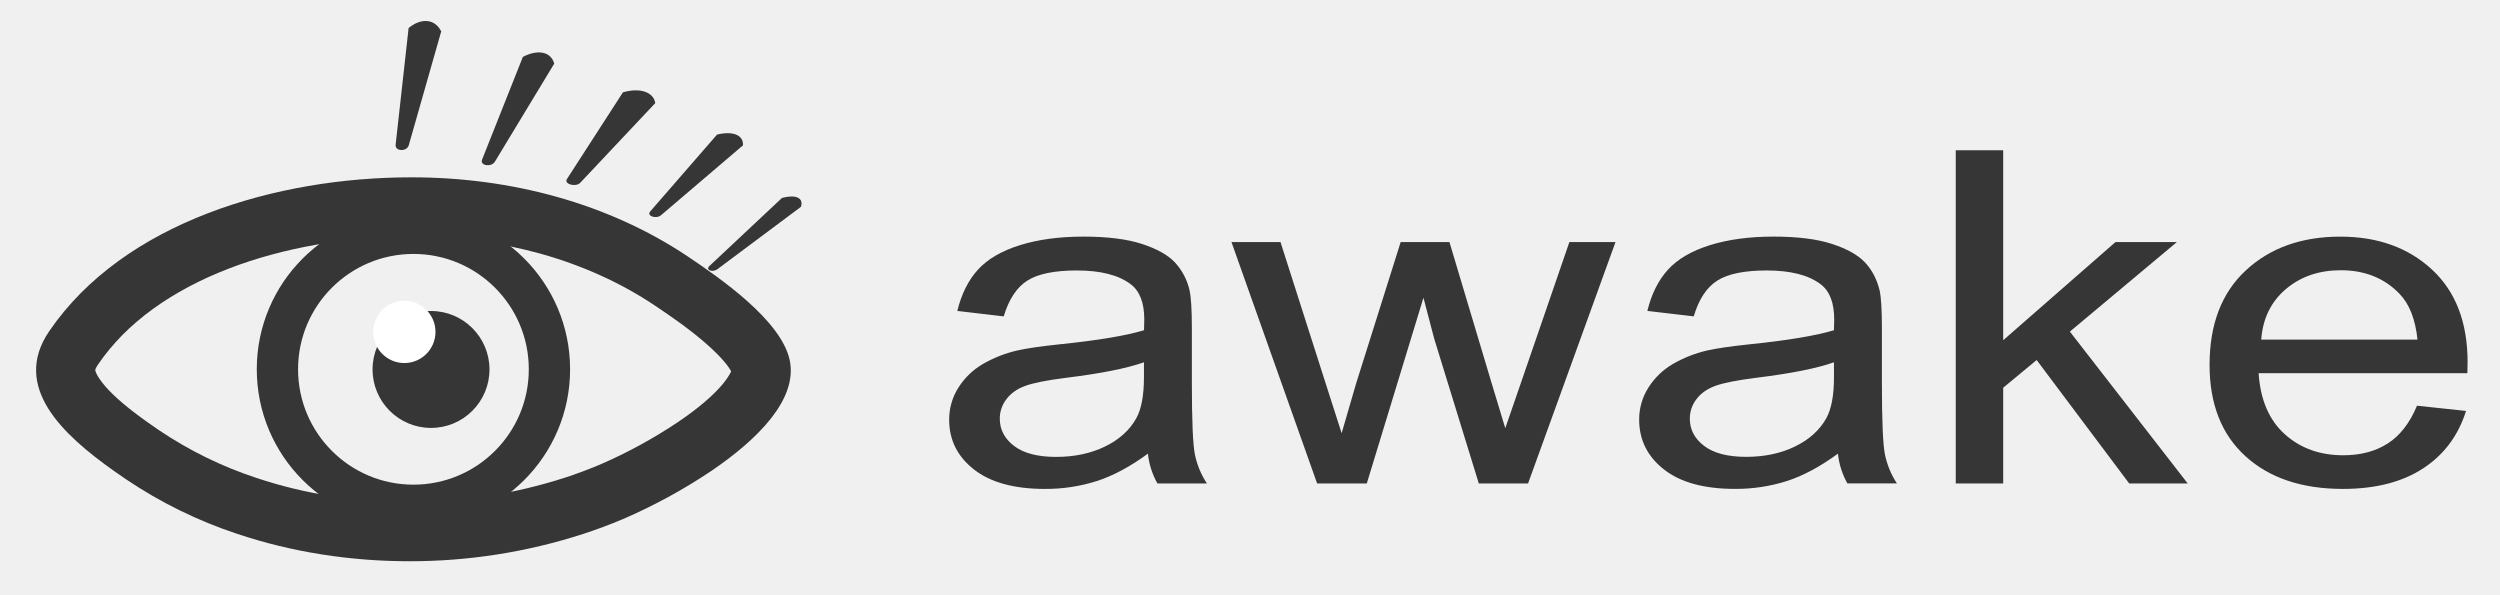
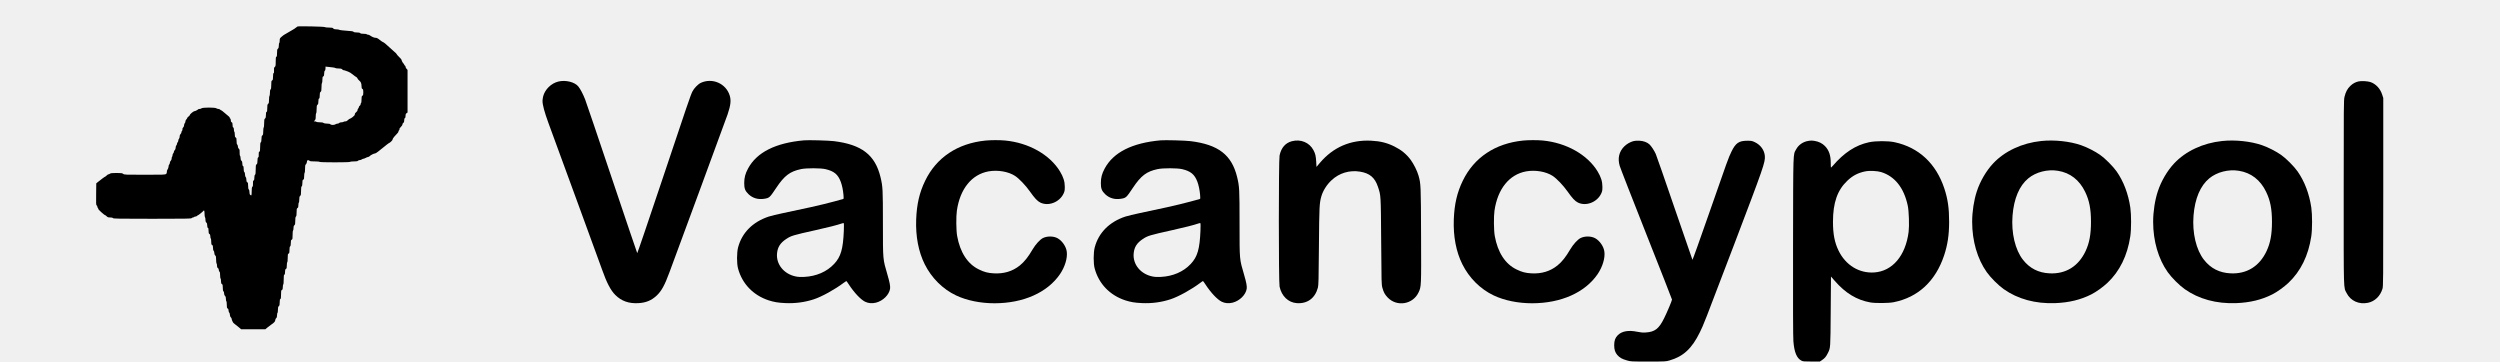
- <svg xmlns="http://www.w3.org/2000/svg" viewBox="0 0 2030 483">
-   <path d="M334.63 192a386.92 386.92 0 0 1 104.64 14.1c34 9.55 65.13 23.69 92.5 42 13.1 8.77 28.25 19.28 41.33 30.69 13.93 12.15 19 19.71 20.6 22.68-1.77 4.18-9.93 18.79-43.42 41.41a396.64 396.64 0 0 1-63.11 34.36c-9.31 3.93-18.92 7.52-28.61 10.68a411 411 0 0 1-126.22 19.78c-43.44 0-85.26-6.62-124.29-19.69a321 321 0 0 1-78.77-38.58 586.35 586.35 0 0 1-9.36-6.49c-15.84-11.23-27.12-20.82-34.48-29.31-7.76-9-8.12-13.13-8.12-13.16s.2-1.45 2.3-4.52c11.43-16.76 26.47-32 44.69-45.17C142 238 162.74 226.93 186 218c43.43-16.74 95.84-26 147.59-26h1.06m0-48h-1.06c-108.74 0-233 36.16-293.6 124.9C9 314.21 51.29 353.15 92.16 382.13c3.39 2.4 6.77 4.74 10.1 7a368.89 368.89 0 0 0 90.55 44.43c44.41 14.87 92 22.17 139.53 22.17a456.2 456.2 0 0 0 141.15-22.16q16.49-5.38 32.33-12.07a445 445 0 0 0 71.33-38.82c37.52-25.34 71.17-58.4 64-90.66C634 260 585 226 558.48 208.25 493.84 164.94 414.47 144 334.63 144z" fill="#363636" />
-   <circle cx="349.99" cy="300" r="47.47" fill="#363636" />
-   <circle cx="328.32" cy="269.5" r="25.29" fill="#fff" />
-   <path d="M650.37 167.94l-67.79 50.6c-4.05 3-10 .72-6.56-2.53l59-55.33h.05c11.06-2.9 17.41-.06 15.41 6.89zM603.32 118l-66.53 56.74c-4 3.39-12 .6-8.81-3.07l54.27-62.4h.06c12.57-3.09 21.24.33 21 8.29zM532.11 83.67l-60.92 64.71c-3.64 3.87-13.51 1.11-10.84-3l45.48-70.43h.07c13.5-3.87 24.27-.46 26.1 8.27zM450.06 51.63l-48.19 79.63c-2.87 4.76-12.38 3.29-10.44-1.61l33.14-83.47h.06c12-6.28 22.44-4.24 25.26 5zM358.29 25.41l-26.35 92.47c-1.57 5.53-11.31 5.14-10.69-.42l10.54-94.72c10.17-8.34 21-7.45 26.15 2.16z" fill="#363636" />
-   <circle cx="335.71" cy="299.87" r="110.44" fill="none" stroke="#363636" stroke-miterlimit="10" stroke-width="33.535" />
-   <path d="M932.1 368.37q-21.4 15.69-41.19 22.15a136.37 136.37 0 0 1-42.49 6.48q-37.42 0-57.57-15.8t-20.12-40.33a47.9 47.9 0 0 1 7.6-26.29 57.89 57.89 0 0 1 19.91-19.1A101.15 101.15 0 0 1 826 284.59q11.34-2.58 34.24-5 46.66-4.78 68.7-11.44c.14-4.55.22-7.44.22-8.67q0-20.3-10.92-28.61-14.76-11.25-43.87-11.25-27.18 0-40.13 8.21T815 256.9l-37.67-4.42q5.13-20.86 16.91-33.68t34-19.75q22.25-6.92 51.57-6.92 29.11 0 47.3 5.9t26.75 14.86a49.29 49.29 0 0 1 12 22.61q1.92 8.49 1.93 30.63v44.29q0 46.33 2.46 58.6a67.46 67.46 0 0 0 9.75 23.53h-40.19a63.21 63.21 0 0 1-7.71-24.18zm-3.21-74.19q-21 7.4-62.92 12.55-23.75 3-33.6 6.65t-15.19 10.79a25.61 25.61 0 0 0-5.35 15.83q0 13.29 11.66 22.15t34.14 8.85q22.25 0 39.59-8.4t25.47-23q6.19-11.25 6.2-33.22zM1069.5 392.55l-69.55-196h39.81l36.16 113.13 13.49 42.07q.85-3.13 11.77-40.41l36.17-114.79h39.59l34 113.68 11.34 37.46 13.06-37.83 39-113.31h37.45l-71 196h-40l-36.17-117.38-8.78-33.4-46 150.78zM1492.4 368.37q-21.4 15.69-41.2 22.15a136.3 136.3 0 0 1-42.48 6.46q-37.46 0-57.57-15.78T1331 340.87a47.82 47.82 0 0 1 7.6-26.29 57.86 57.86 0 0 1 19.9-19.1 101.35 101.35 0 0 1 27.72-10.89q11.34-2.58 34.24-5 46.66-4.78 68.7-11.44c.14-4.55.22-7.44.22-8.67q0-20.3-10.92-28.61-14.76-11.25-43.87-11.25-27.18 0-40.13 8.21t-19.15 29.06l-37.67-4.42q5.13-20.86 16.91-33.68t34-19.75q22.26-6.92 51.58-6.92 29.1 0 47.3 5.9t26.75 14.86q8.57 9 12 22.61 1.92 8.49 1.92 30.63v44.29q0 46.33 2.47 58.6a67.46 67.46 0 0 0 9.73 23.53h-40.23a63 63 0 0 1-7.67-24.17zm-3.21-74.19q-21 7.4-62.92 12.55-23.76 3-33.6 6.65t-15.19 10.79a25.61 25.61 0 0 0-5.35 15.78q0 13.29 11.66 22.15t34.13 8.86q22.26 0 39.6-8.4t25.47-23q6.19-11.25 6.2-33.22zM1588.07 392.55V122h38.52v154.28l91.17-79.72h49.87l-86.89 72.71 95.67 123.28h-47.52l-75.12-100.21-27.18 22.51v77.7zM1962.6 329.43l39.81 4.25q-9.42 30.07-34.89 46.69T1902.46 397q-49.86 0-79.08-26.49t-29.21-74.28q0-49.45 29.53-76.77t76.62-27.31q45.59 0 74.48 26.76t28.89 75.29c0 2-.07 4.93-.21 8.86H1834q2.13 32.29 21.18 49.46t47.52 17.16q21.18 0 36.16-9.59t23.74-30.66zm-126.48-53.7H1963q-2.57-24.74-14.55-37.1-18.42-19.19-47.73-19.19-26.54 0-44.62 15.32t-19.98 40.97z" fill="#363636" />
+ <svg xmlns="http://www.w3.org/2000/svg" version="1.0" width="5622pt" height="813pt" viewBox="0 0 5622 813" preserveAspectRatio="xMidYMid meet">
+   <g transform="translate(0,813) scale(0.1,-0.1)" fill="#000000" stroke="none">
+     <path d="M6690 7534 c-8 -4 -26 -17 -40 -29 -14 -13 -50 -36 -80 -52 -30 -16 -81 -45 -113 -66 -31 -20 -60 -37 -63 -37 -4 0 -28 -18 -55 -41 -46 -39 -49 -44 -49 -89 0 -27 -4 -52 -10 -55 -5 -3 -10 -30 -10 -59 0 -40 -5 -57 -20 -71 -17 -15 -20 -31 -20 -97 0 -61 -3 -80 -15 -84 -12 -5 -15 -27 -15 -109 0 -91 -2 -104 -21 -121 -18 -16 -20 -28 -17 -76 3 -41 0 -59 -9 -62 -9 -4 -13 -28 -13 -78 0 -62 -3 -75 -20 -86 -18 -11 -20 -23 -20 -101 0 -66 -4 -92 -15 -101 -10 -9 -15 -32 -15 -76 0 -34 -4 -66 -10 -69 -5 -3 -10 -41 -10 -84 0 -65 -3 -81 -20 -96 -17 -15 -20 -31 -20 -97 0 -61 -3 -80 -15 -84 -11 -5 -15 -22 -15 -69 0 -49 -4 -66 -20 -80 -17 -15 -20 -31 -20 -106 0 -48 -4 -91 -10 -94 -5 -3 -10 -41 -10 -84 0 -65 -3 -81 -20 -96 -16 -14 -20 -31 -20 -80 0 -43 -5 -66 -15 -75 -11 -9 -15 -35 -15 -106 0 -79 -3 -96 -17 -105 -14 -8 -17 -22 -15 -63 3 -38 -1 -56 -12 -65 -12 -10 -16 -31 -16 -76 0 -49 -4 -66 -20 -80 -18 -16 -20 -31 -20 -120 0 -79 -3 -105 -15 -115 -10 -8 -15 -31 -15 -66 0 -39 -4 -55 -17 -62 -13 -8 -16 -22 -14 -69 2 -44 -2 -63 -13 -72 -12 -10 -16 -34 -16 -101 0 -47 -3 -90 -7 -93 -3 -4 -15 0 -25 10 -13 11 -18 30 -18 63 0 30 -6 52 -15 60 -11 9 -15 32 -15 81 0 58 -3 71 -20 81 -15 10 -20 24 -20 59 0 29 -6 51 -15 59 -9 7 -15 29 -15 55 0 26 -6 48 -15 55 -10 8 -15 31 -15 72 0 43 -4 60 -15 64 -10 4 -15 21 -15 54 0 34 -5 52 -20 65 -14 13 -20 31 -20 60 0 22 -5 46 -12 53 -7 7 -10 37 -9 75 2 52 -1 66 -18 81 -13 12 -21 31 -21 51 0 18 -7 38 -15 45 -11 9 -15 32 -15 79 0 55 -3 68 -20 79 -16 10 -20 23 -20 66 0 30 -4 58 -10 61 -5 3 -10 26 -10 50 0 29 -5 45 -15 49 -11 4 -15 20 -15 55 0 40 -4 52 -20 61 -14 8 -20 21 -20 46 0 21 -6 37 -15 40 -8 4 -12 10 -9 15 3 6 -7 20 -22 32 -16 12 -58 48 -94 79 -36 32 -70 58 -76 58 -6 0 -17 7 -24 15 -7 8 -25 15 -39 15 -15 0 -36 7 -47 15 -28 21 -302 21 -330 0 -10 -8 -31 -15 -46 -15 -15 0 -29 -4 -33 -9 -8 -13 -65 -41 -83 -41 -20 0 -102 -68 -102 -85 0 -7 -13 -23 -30 -35 -16 -12 -30 -27 -30 -34 0 -7 -9 -21 -20 -31 -11 -10 -20 -30 -20 -45 0 -15 -7 -33 -15 -40 -8 -7 -15 -27 -15 -45 0 -20 -8 -39 -21 -51 -13 -12 -19 -27 -16 -41 2 -13 -2 -28 -9 -34 -8 -6 -14 -21 -14 -34 0 -12 -9 -30 -20 -40 -13 -12 -20 -31 -20 -55 0 -21 -7 -43 -15 -50 -8 -7 -15 -25 -15 -40 0 -15 -7 -33 -15 -40 -8 -7 -15 -23 -15 -35 0 -12 -7 -28 -15 -35 -8 -7 -15 -29 -15 -50 0 -24 -7 -43 -20 -55 -11 -10 -20 -28 -20 -40 0 -13 -7 -28 -15 -35 -8 -7 -15 -25 -15 -41 0 -15 -5 -31 -10 -34 -6 -3 -10 -21 -10 -39 0 -20 -8 -40 -20 -51 -11 -10 -20 -30 -20 -45 0 -15 -7 -33 -15 -40 -8 -7 -15 -28 -15 -47 0 -19 -9 -46 -21 -62 -13 -17 -19 -39 -17 -57 2 -20 -3 -34 -19 -46 -19 -17 -58 -18 -480 -18 -439 0 -459 1 -483 20 -22 17 -41 20 -151 20 -95 0 -130 -4 -145 -15 -10 -8 -26 -15 -35 -15 -8 0 -26 -11 -39 -25 -13 -14 -27 -25 -31 -25 -8 0 -118 -81 -174 -128 l-30 -25 -3 -241 c-3 -212 -2 -244 12 -255 9 -8 16 -22 16 -32 0 -10 5 -21 10 -24 6 -3 10 -14 10 -23 0 -17 139 -142 157 -142 5 0 20 -11 33 -25 19 -20 33 -25 76 -25 34 0 56 -5 64 -15 11 -13 122 -15 885 -15 763 0 874 2 885 15 7 8 21 15 31 15 10 0 21 5 24 10 3 5 17 10 29 10 13 0 29 7 36 15 7 8 17 15 23 15 10 0 119 89 125 103 2 4 8 5 13 1 5 -3 9 -36 9 -74 0 -38 5 -72 10 -75 6 -3 10 -28 10 -54 0 -35 5 -53 20 -66 15 -13 20 -31 20 -65 0 -33 5 -50 15 -54 11 -4 15 -21 15 -66 0 -49 4 -62 20 -72 15 -10 20 -24 20 -55 0 -23 5 -45 10 -48 6 -3 10 -35 10 -70 0 -54 3 -66 20 -75 16 -9 20 -21 20 -64 0 -35 5 -58 15 -66 8 -7 15 -29 15 -50 0 -24 7 -43 20 -55 17 -15 20 -31 20 -96 0 -43 5 -81 10 -84 6 -3 10 -25 10 -48 0 -31 5 -45 20 -55 12 -7 20 -23 20 -41 0 -16 7 -34 15 -41 11 -9 15 -32 15 -81 0 -37 5 -71 10 -74 6 -3 10 -30 10 -58 0 -41 4 -55 20 -65 17 -10 20 -23 20 -81 0 -49 4 -72 15 -81 8 -7 15 -29 15 -50 0 -24 7 -43 20 -55 15 -13 20 -31 20 -66 0 -26 5 -51 10 -54 6 -3 10 -39 10 -78 0 -61 3 -74 20 -85 14 -8 20 -23 20 -46 0 -18 7 -39 15 -46 8 -7 15 -29 15 -50 0 -24 7 -43 20 -55 11 -10 20 -26 20 -37 0 -10 5 -28 12 -41 6 -12 14 -29 18 -37 4 -8 27 -29 51 -47 24 -17 64 -49 88 -70 l44 -38 272 0 272 0 47 40 c27 22 64 51 84 64 62 40 92 73 92 101 0 15 9 35 20 45 15 13 20 31 20 66 0 26 5 51 10 54 6 3 10 34 10 69 0 50 4 67 20 81 16 15 20 31 20 87 0 52 4 70 15 74 12 5 15 26 15 100 0 83 2 94 20 104 16 9 20 21 20 65 0 29 5 57 10 60 6 3 10 51 10 110 0 82 3 104 15 109 11 4 15 21 15 61 0 44 4 57 20 67 17 11 20 24 20 80 0 37 5 70 10 73 6 3 10 45 10 93 0 76 2 89 20 100 17 10 20 23 20 81 0 49 4 72 15 81 10 9 15 32 15 76 0 53 3 65 20 74 18 10 20 21 20 105 0 52 4 97 10 100 6 3 10 28 10 54 0 35 5 53 20 66 17 15 20 31 20 100 0 61 4 86 15 95 11 9 15 34 15 96 0 73 3 85 20 96 16 10 20 24 20 65 0 28 5 55 10 58 6 3 10 34 10 69 0 50 4 67 20 81 17 16 20 31 20 110 0 70 4 96 15 105 10 9 15 32 15 76 0 53 3 65 20 74 17 9 20 21 20 80 0 38 5 72 10 75 6 3 10 43 10 89 0 69 3 86 19 101 11 9 21 33 23 54 2 28 8 37 24 39 11 2 27 -4 34 -13 10 -12 35 -15 116 -15 58 0 106 -4 109 -10 8 -14 682 -14 690 0 3 6 41 10 84 10 58 0 82 4 91 15 7 8 25 15 39 15 15 0 36 7 47 15 10 8 27 15 36 15 10 0 33 9 53 20 20 11 44 20 54 20 10 0 26 10 37 21 20 22 95 59 120 59 16 0 74 43 207 153 45 38 89 71 97 75 34 13 90 68 90 88 0 12 18 40 39 63 81 85 91 98 91 113 0 9 6 21 14 28 8 6 12 18 9 26 -3 9 9 28 31 49 21 20 36 43 36 57 0 13 9 29 20 36 15 9 20 23 20 56 0 30 5 46 15 50 10 4 15 20 15 50 0 35 5 48 23 61 l22 15 0 479 0 479 -22 24 c-13 14 -23 34 -23 46 0 13 -7 25 -15 28 -8 4 -15 12 -15 19 0 7 -7 18 -15 25 -17 14 -45 67 -45 85 0 7 -25 36 -55 64 -30 29 -55 58 -55 64 0 7 -26 33 -59 59 -32 26 -96 84 -142 128 -46 44 -91 80 -99 80 -8 0 -43 23 -77 50 -48 39 -70 50 -97 50 -32 0 -79 20 -131 56 -11 8 -29 14 -42 14 -12 0 -25 5 -28 10 -3 6 -35 10 -69 10 -44 0 -67 5 -76 15 -9 10 -32 15 -75 15 -42 0 -66 5 -74 14 -12 14 -29 16 -238 32 -43 3 -82 10 -88 15 -5 5 -32 9 -60 9 -39 0 -56 5 -70 20 -15 17 -31 20 -100 20 -46 0 -86 5 -92 11 -12 12 -586 24 -613 13z m795 -920 c28 -3 54 -10 60 -15 5 -5 37 -9 70 -9 49 0 66 -4 80 -20 10 -11 26 -20 37 -20 10 0 26 -4 36 -9 9 -5 37 -15 61 -22 25 -8 71 -36 105 -65 34 -28 69 -54 79 -57 9 -4 21 -17 26 -30 5 -14 22 -34 37 -46 39 -31 54 -66 54 -127 0 -43 4 -55 20 -64 17 -9 20 -21 20 -75 0 -54 -3 -67 -20 -77 -17 -11 -20 -24 -20 -85 0 -39 -4 -75 -10 -78 -5 -3 -10 -16 -10 -28 0 -12 -9 -28 -20 -35 -11 -7 -20 -21 -20 -31 0 -10 -7 -24 -15 -31 -8 -7 -15 -23 -15 -36 0 -14 -11 -32 -30 -46 -19 -14 -30 -31 -30 -47 -1 -19 -14 -36 -49 -63 -27 -21 -55 -38 -63 -38 -8 0 -27 -13 -43 -30 -20 -21 -38 -30 -61 -30 -18 0 -36 -4 -39 -10 -3 -5 -23 -10 -44 -10 -22 0 -44 -6 -51 -15 -7 -8 -25 -15 -39 -15 -15 0 -36 -7 -47 -15 -25 -19 -98 -19 -114 0 -9 10 -32 15 -74 15 -38 1 -68 6 -80 15 -13 10 -43 15 -87 15 -37 0 -71 5 -74 10 -3 6 -18 10 -32 10 l-26 0 21 23 c18 19 22 35 22 90 0 36 5 69 10 72 6 3 10 43 10 89 0 70 3 86 20 101 16 14 20 31 20 75 0 42 4 59 15 64 11 4 15 22 15 69 0 51 4 68 20 82 17 15 20 31 20 106 0 48 5 91 10 94 6 3 10 35 10 71 0 53 3 66 20 76 16 10 20 24 20 64 0 34 5 56 15 64 9 7 15 29 15 52 l0 40 58 -6 c31 -3 80 -8 107 -12z" />
+     <path d="M12555 6296 c-159 -39 -299 -175 -340 -331 -8 -32 -15 -79 -15 -103 0 -90 42 -248 134 -500 52 -141 336 -916 631 -1722 295 -806 555 -1517 577 -1580 101 -287 192 -461 295 -563 139 -138 305 -197 523 -184 168 10 290 61 406 169 110 103 181 233 288 523 36 99 338 916 670 1815 332 899 620 1682 639 1740 68 201 81 313 47 421 -83 271 -390 406 -650 286 -62 -29 -152 -121 -188 -193 -43 -85 -109 -279 -702 -2052 -293 -876 -536 -1589 -540 -1585 -4 4 -260 762 -570 1683 -309 921 -580 1720 -602 1775 -48 122 -108 236 -154 292 -81 99 -286 149 -449 109z" />
+     <path d="M53043 6300 c-72 -15 -131 -47 -188 -101 -65 -61 -107 -140 -132 -247 -17 -73 -18 -185 -18 -2147 0 -2300 -5 -2126 66 -2266 88 -175 278 -261 481 -218 154 33 274 149 325 314 17 57 18 150 18 2175 l0 2115 -23 72 c-43 139 -144 247 -267 288 -59 20 -202 28 -262 15z" />
+     <path d="M18080 4974 c-640 -57 -1064 -270 -1259 -636 -61 -113 -85 -205 -85 -323 -1 -125 21 -180 100 -255 91 -86 212 -121 344 -101 123 19 127 23 277 248 182 273 307 367 555 420 122 26 442 25 553 -1 191 -45 279 -117 342 -284 30 -82 51 -182 61 -295 7 -74 6 -88 -8 -92 -94 -28 -300 -83 -445 -118 -169 -42 -302 -71 -900 -198 -132 -27 -280 -64 -330 -80 -357 -119 -598 -361 -686 -689 -32 -119 -33 -367 -1 -481 94 -343 340 -598 687 -713 121 -39 215 -55 375 -62 222 -10 441 19 643 86 180 59 472 221 667 368 30 23 58 42 62 42 4 0 28 -33 54 -73 119 -184 268 -343 368 -392 73 -36 159 -43 246 -21 158 41 295 176 316 313 8 53 -8 141 -57 308 -108 374 -103 316 -104 1160 0 780 -3 826 -54 1041 -121 500 -422 733 -1049 810 -120 15 -572 27 -672 18z m896 -2033 c-17 -413 -67 -585 -218 -746 -164 -176 -403 -279 -673 -292 -89 -4 -139 -1 -195 11 -264 56 -439 274 -416 518 13 140 73 235 204 322 113 75 154 87 662 200 281 62 497 118 585 149 22 8 44 12 49 9 5 -3 6 -78 2 -171z" />
+     <path d="M22160 4969 c-627 -64 -1102 -381 -1355 -904 -129 -265 -189 -527 -202 -870 -14 -382 52 -726 192 -1007 154 -309 407 -561 706 -702 239 -113 547 -176 864 -176 651 1 1191 242 1474 658 111 165 170 362 150 505 -15 115 -105 244 -207 300 -92 50 -235 51 -330 3 -65 -33 -164 -142 -226 -247 -104 -178 -190 -286 -290 -367 -165 -134 -360 -192 -591 -179 -131 8 -209 28 -330 87 -255 122 -425 384 -491 755 -22 123 -25 437 -6 568 71 490 333 814 712 883 206 37 446 -4 595 -101 89 -57 239 -214 333 -347 109 -155 171 -221 236 -253 183 -90 433 7 524 203 23 49 27 70 27 152 0 118 -32 219 -108 345 -230 378 -703 644 -1232 695 -127 12 -322 11 -445 -1z" />
+     <path d="M26100 4974 c-640 -57 -1064 -270 -1259 -636 -61 -113 -85 -205 -85 -323 -1 -125 21 -180 100 -255 91 -86 212 -121 344 -101 123 19 127 23 277 248 182 273 307 367 555 420 122 26 442 25 553 -1 191 -45 279 -117 342 -284 30 -82 51 -182 61 -295 7 -74 6 -88 -8 -92 -94 -28 -300 -83 -445 -118 -169 -42 -302 -71 -900 -198 -132 -27 -280 -64 -330 -80 -357 -119 -598 -361 -686 -689 -32 -119 -33 -367 -1 -481 94 -343 340 -598 687 -713 121 -39 215 -55 375 -62 222 -10 441 19 643 86 180 59 472 221 667 368 30 23 58 42 62 42 4 0 28 -33 54 -73 119 -184 268 -343 368 -392 73 -36 159 -43 246 -21 158 41 295 176 316 313 8 53 -8 141 -57 308 -108 374 -103 316 -104 1160 0 780 -3 826 -54 1041 -121 500 -422 733 -1049 810 -120 15 -572 27 -672 18z m896 -2033 c-17 -413 -67 -585 -218 -746 -164 -176 -403 -279 -673 -292 -89 -4 -139 -1 -195 11 -264 56 -439 274 -416 518 13 140 73 235 204 322 113 75 154 87 662 200 281 62 497 118 585 149 22 8 44 12 49 9 5 -3 6 -78 2 -171z" />
+     <path d="M34250 4969 c-627 -64 -1102 -381 -1355 -904 -129 -265 -189 -527 -202 -870 -14 -382 52 -726 192 -1007 154 -309 407 -561 706 -702 239 -113 547 -176 864 -176 651 1 1191 242 1474 658 111 165 170 362 150 505 -15 115 -105 244 -207 300 -92 50 -235 51 -330 3 -65 -33 -164 -142 -226 -247 -104 -178 -190 -286 -290 -367 -165 -134 -360 -192 -591 -179 -131 8 -209 28 -330 87 -255 122 -425 384 -491 755 -22 123 -25 437 -6 568 71 490 333 814 712 883 206 37 446 -4 595 -101 89 -57 239 -214 333 -347 109 -155 171 -221 236 -253 183 -90 433 7 524 203 23 49 27 70 27 152 0 118 -32 219 -108 345 -230 378 -703 644 -1232 695 -127 12 -322 11 -445 -1z" />
+     <path d="M29050 4954 c-145 -39 -239 -148 -275 -321 -22 -103 -22 -2844 0 -2948 45 -213 195 -358 387 -372 238 -17 412 110 475 349 14 55 17 168 23 928 7 907 11 974 56 1129 36 124 122 260 228 358 172 162 405 232 641 193 218 -36 334 -134 403 -343 66 -199 64 -166 72 -1227 6 -943 7 -967 27 -1042 29 -103 56 -152 119 -218 206 -216 568 -157 695 115 61 129 61 129 56 1288 -4 1129 -5 1150 -57 1337 -29 104 -107 261 -177 356 -97 130 -209 222 -368 301 -162 81 -316 119 -520 129 -464 23 -853 -145 -1153 -498 l-77 -91 -6 114 c-8 133 -19 182 -62 262 -92 174 -288 254 -487 201z" />
+     <path d="M36730 4956 c-76 -22 -151 -66 -205 -120 -116 -116 -151 -268 -101 -436 13 -47 284 -739 600 -1539 317 -799 576 -1460 576 -1468 0 -23 -113 -292 -177 -419 -118 -238 -206 -307 -414 -321 -67 -4 -109 -1 -195 17 -195 40 -345 13 -436 -81 -56 -57 -78 -120 -78 -224 0 -97 21 -162 71 -219 53 -60 104 -89 213 -120 88 -26 89 -26 481 -26 391 0 393 0 481 25 309 89 502 268 679 630 90 184 88 178 770 1970 668 1756 703 1855 693 1997 -10 131 -96 250 -226 311 -61 29 -75 32 -167 32 -191 0 -264 -50 -360 -249 -68 -141 -80 -174 -510 -1409 -197 -565 -361 -1024 -365 -1020 -4 5 -184 526 -400 1158 -216 633 -408 1182 -425 1222 -37 81 -99 175 -141 215 -53 50 -137 80 -233 84 -52 2 -104 -2 -131 -10z" />
+     <path d="M40658 4960 c-114 -20 -214 -90 -266 -188 -71 -133 -66 35 -70 -2187 -2 -1354 0 -2042 8 -2131 20 -247 75 -380 182 -435 33 -17 60 -19 225 -19 l188 0 52 35 c58 39 89 76 126 151 62 124 60 96 66 947 l6 778 84 -96 c241 -277 494 -431 801 -486 113 -20 413 -18 525 5 549 109 941 473 1134 1052 79 239 112 456 113 749 1 308 -29 517 -108 757 -187 562 -574 923 -1118 1040 -147 32 -426 31 -576 -1 -301 -64 -563 -236 -817 -533 -18 -21 -35 -38 -38 -38 -3 0 -5 46 -5 103 0 175 -40 290 -132 384 -58 59 -138 99 -225 113 -65 11 -88 11 -155 0z m1647 -700 c306 -96 511 -354 596 -752 27 -121 37 -453 20 -593 -68 -536 -364 -885 -775 -912 -338 -22 -643 165 -801 492 -88 181 -125 371 -125 645 0 431 98 713 323 926 117 112 236 175 397 209 95 21 275 13 365 -15z" />
+     <path d="M45901 4959 c-430 -45 -821 -228 -1080 -505 -154 -164 -291 -399 -365 -624 -67 -201 -106 -458 -106 -690 0 -430 117 -832 328 -1130 86 -122 260 -296 382 -382 315 -223 712 -331 1155 -315 313 12 573 75 813 196 108 54 267 168 366 262 275 260 447 612 512 1044 24 161 24 484 1 645 -46 312 -152 592 -310 817 -80 113 -257 291 -370 370 -112 79 -292 171 -426 217 -256 89 -604 126 -900 95z m379 -670 c273 -44 482 -206 611 -474 94 -195 131 -384 131 -675 0 -280 -36 -474 -121 -656 -161 -343 -445 -519 -811 -501 -249 12 -445 112 -595 302 -178 225 -268 605 -237 998 31 383 152 669 354 836 172 142 432 209 668 170z" />
+     <path d="M49971 4959 c-430 -45 -821 -228 -1080 -505 -154 -164 -291 -399 -365 -624 -67 -201 -106 -458 -106 -690 0 -430 117 -832 328 -1130 86 -122 260 -296 382 -382 315 -223 712 -331 1155 -315 313 12 573 75 813 196 108 54 267 168 366 262 275 260 447 612 512 1044 24 161 24 484 1 645 -46 312 -152 592 -310 817 -80 113 -257 291 -370 370 -112 79 -292 171 -426 217 -256 89 -604 126 -900 95z m379 -670 c273 -44 482 -206 611 -474 94 -195 131 -384 131 -675 0 -280 -36 -474 -121 -656 -161 -343 -445 -519 -811 -501 -249 12 -445 112 -595 302 -178 225 -268 605 -237 998 31 383 152 669 354 836 172 142 432 209 668 170z" />
+   </g>
</svg>
